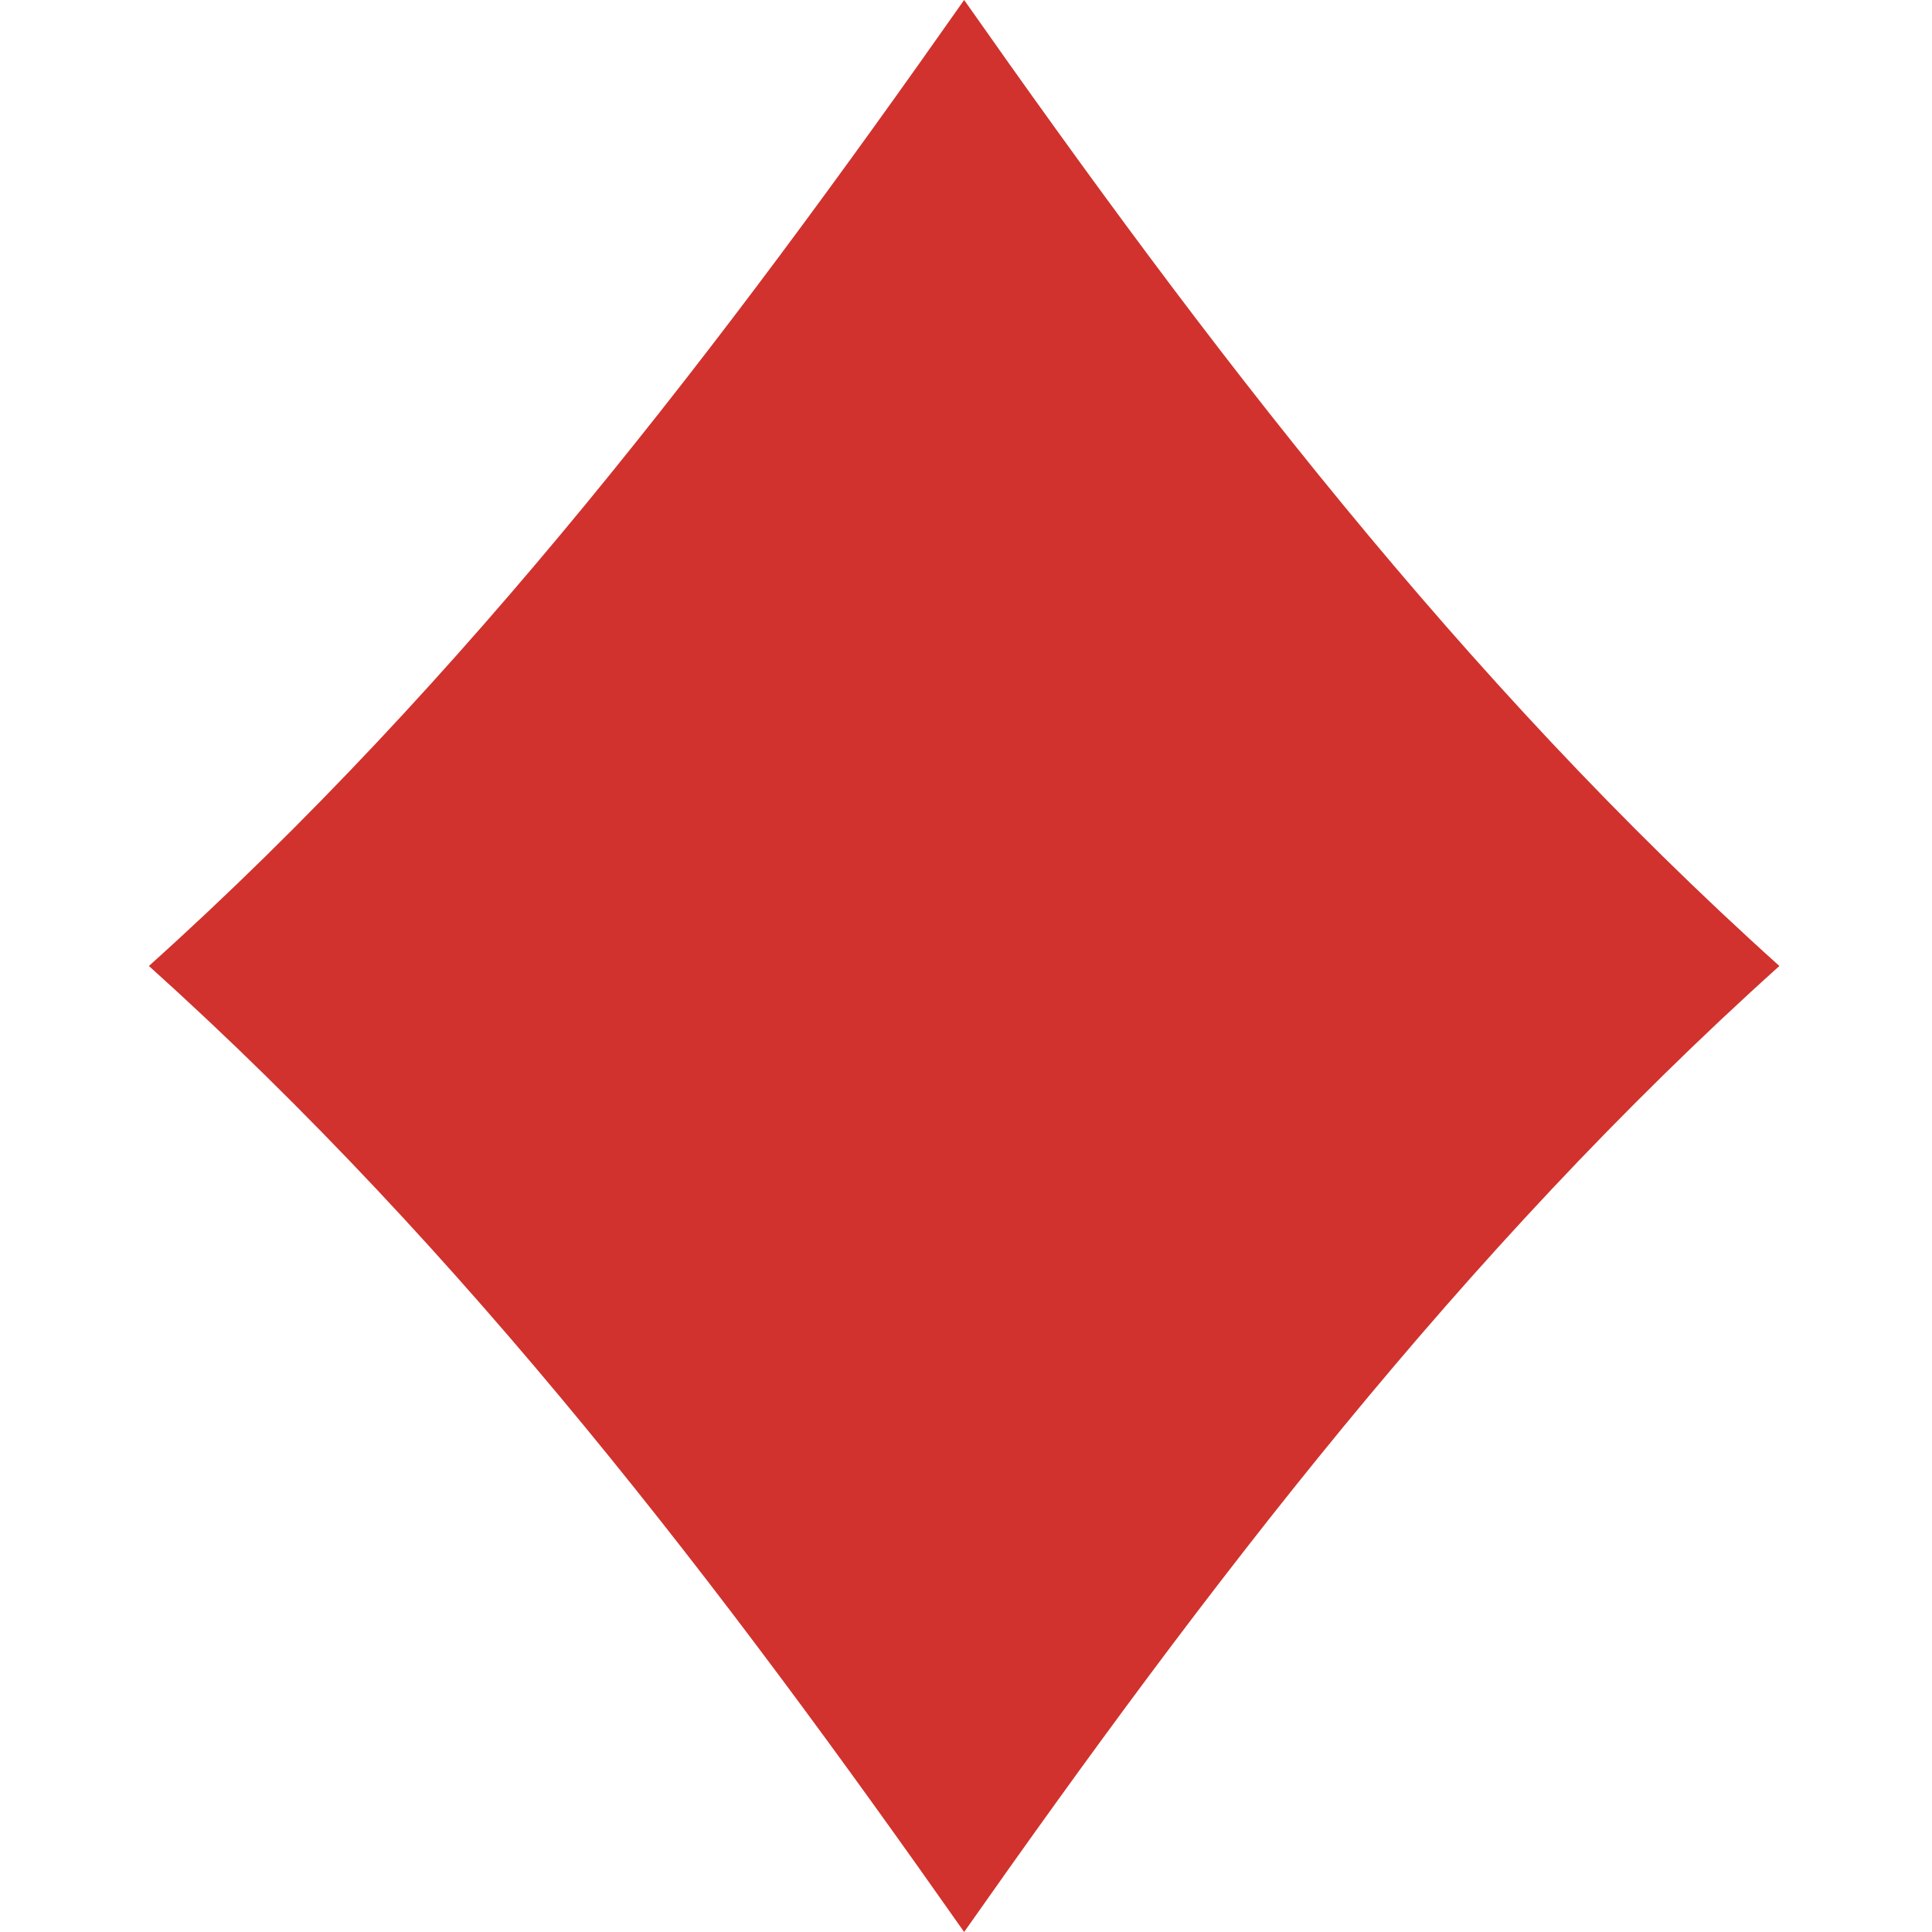
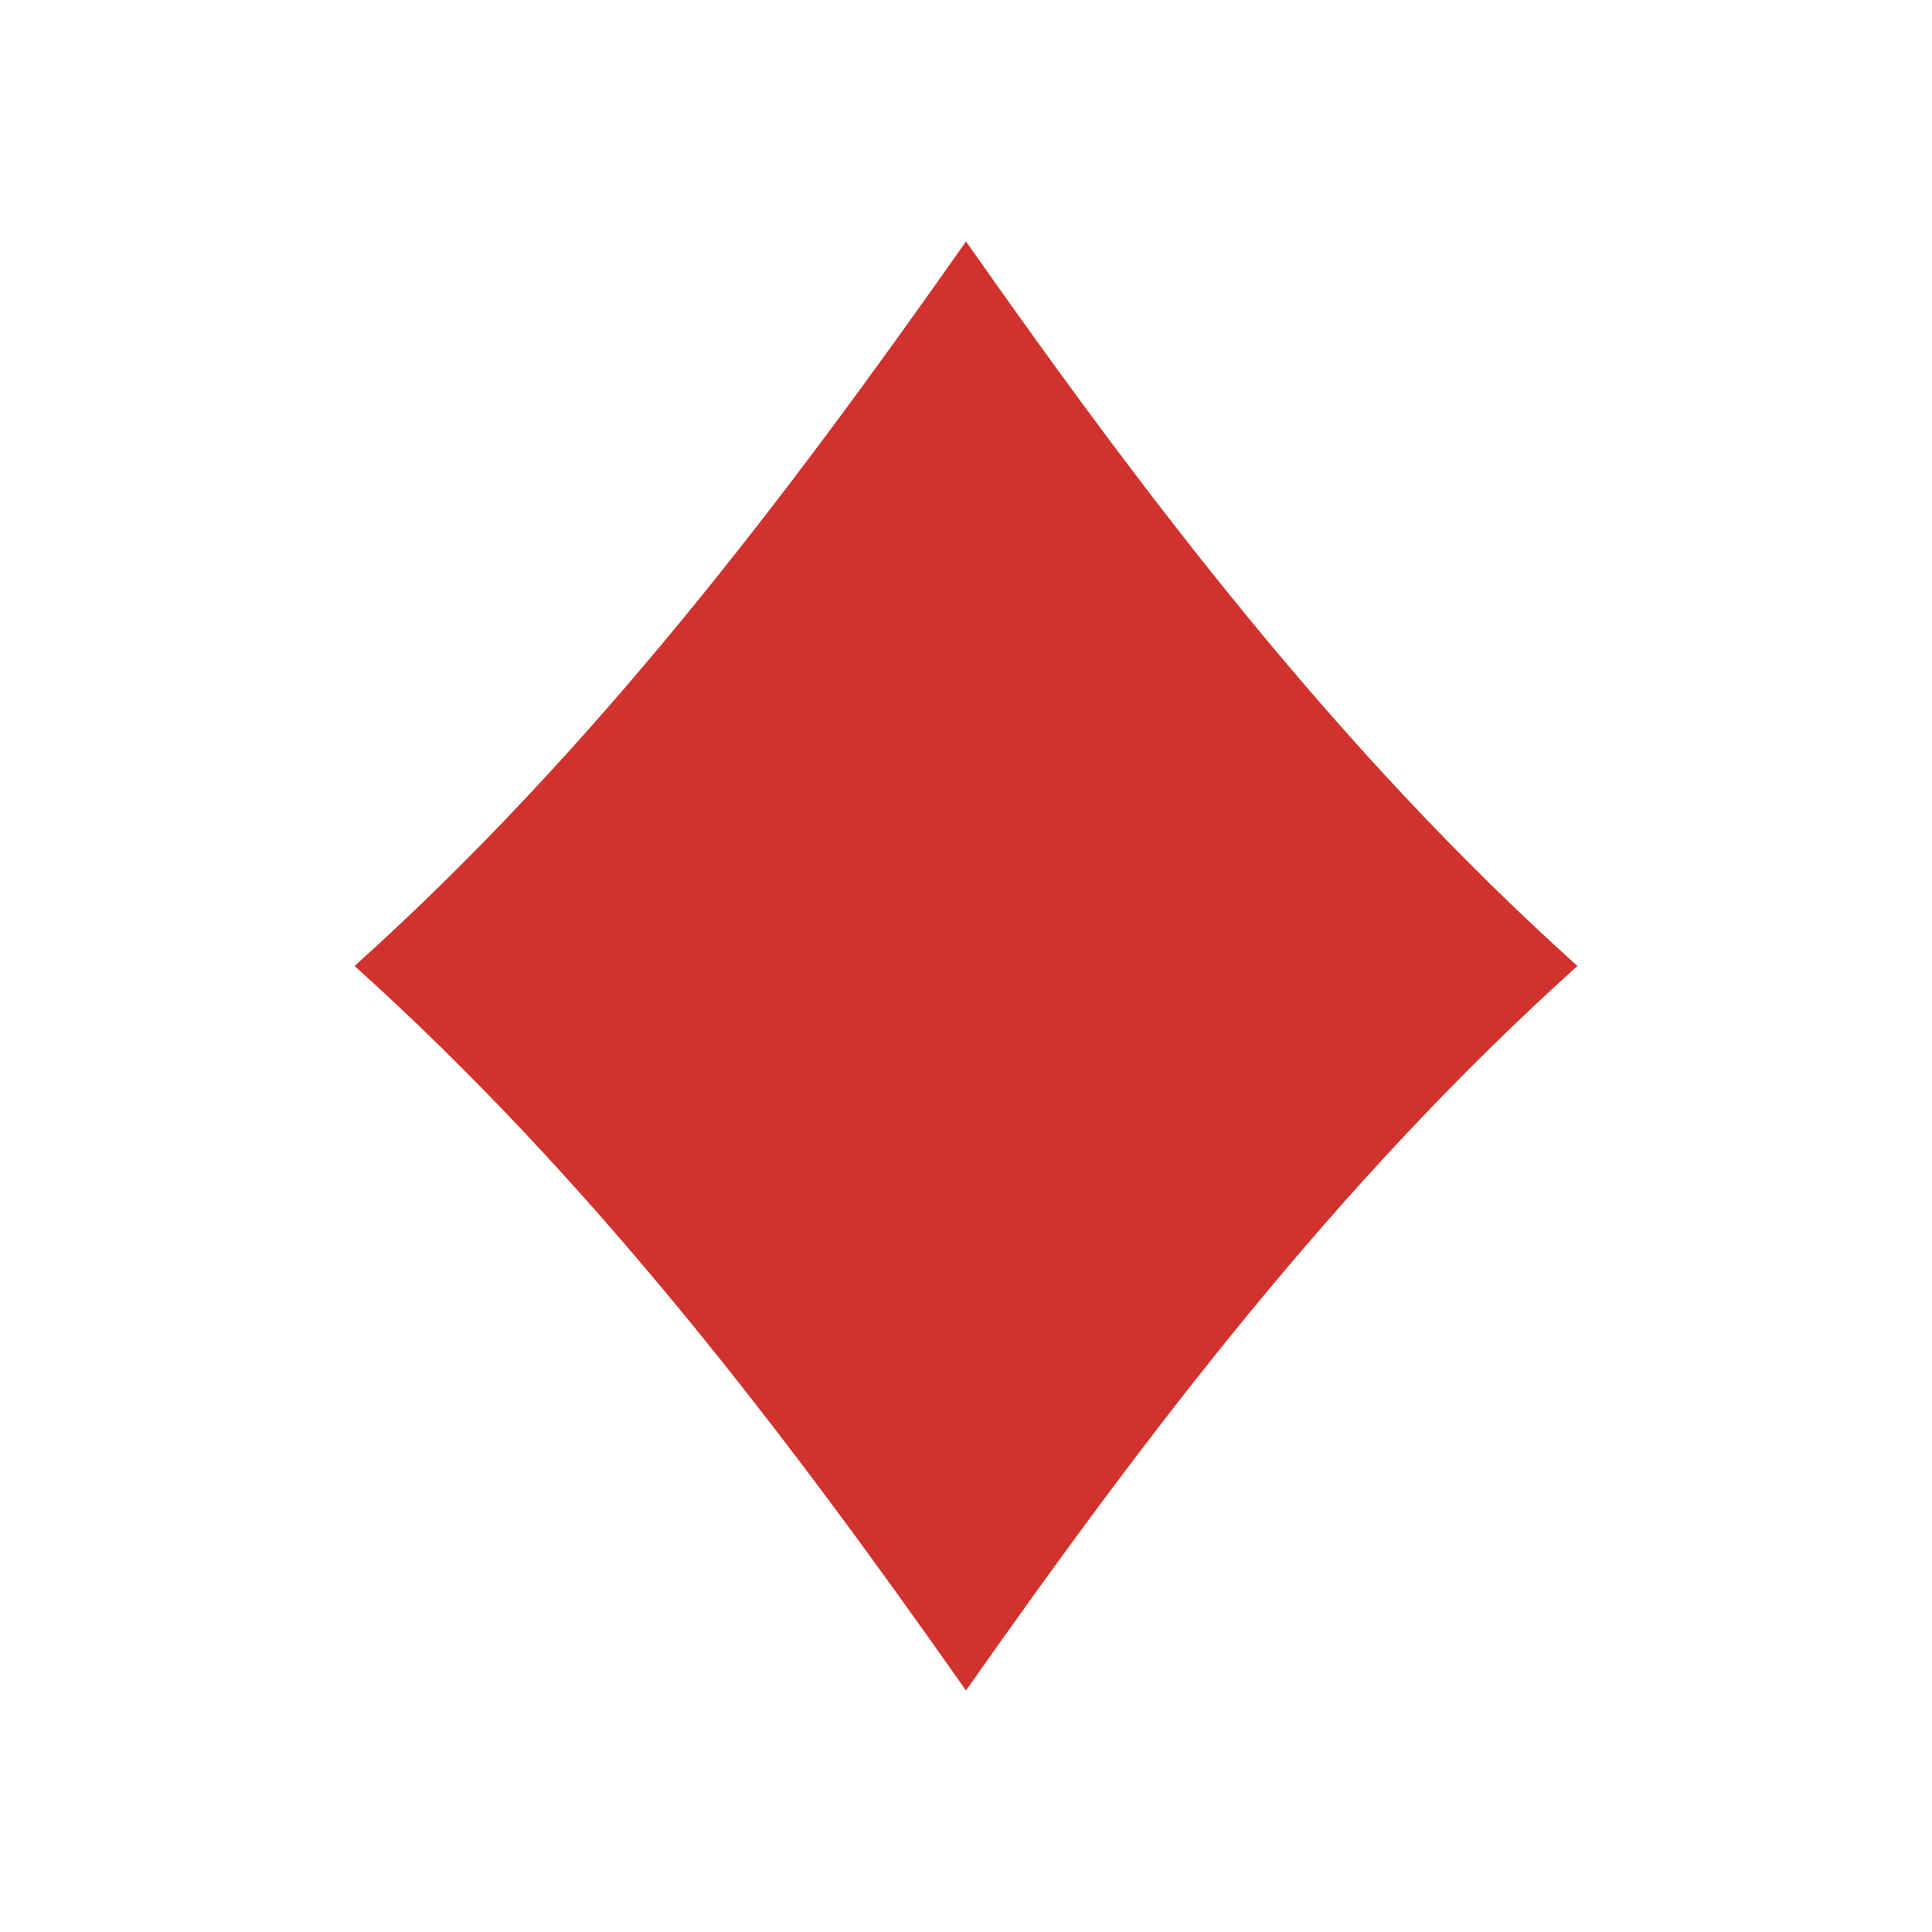
<svg xmlns="http://www.w3.org/2000/svg" viewBox="0 0 32 32">
-   <g transform="matrix(0.306915,0,0,0.2645833,340.3505,-180.0848)">
+   <g transform="matrix(0.2301863,0,0,0.1984375,259.2861,-131.0636)">
    <g transform="matrix(1.06667,0,0,1.06667,-1897.97,1108.11)">
      <path fill="#d1322d" d="m 788.492,-287.371 c -12.251,-20.232 -25.14,-39.895 -41.246,-56.693 16.107,-16.797 28.995,-36.461 41.246,-56.693 12.251,20.232 25.14,39.896 41.246,56.693 -16.107,16.797 -28.995,36.461 -41.246,56.693 z" />
    </g>
  </g>
</svg>
